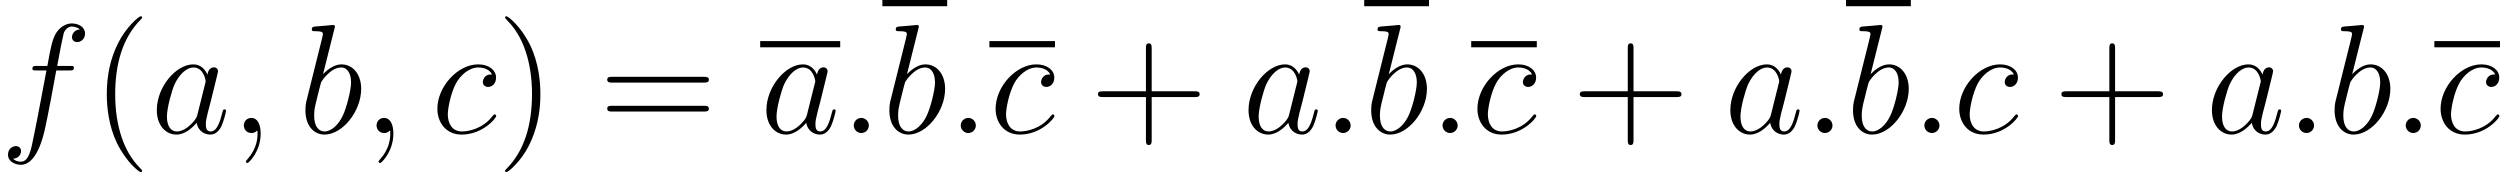
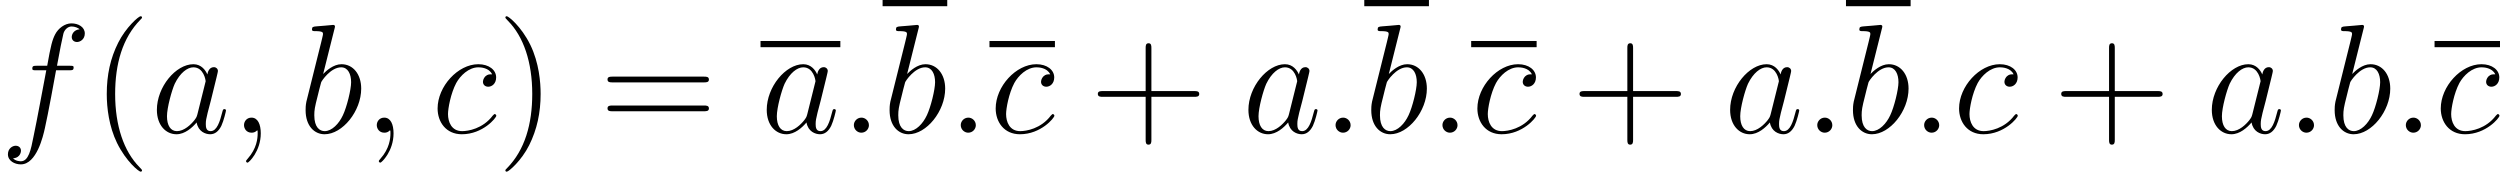
- <svg xmlns="http://www.w3.org/2000/svg" xmlns:xlink="http://www.w3.org/1999/xlink" height="15.831pt" version="1.1" viewBox="136.899 83.201 191.973 13.193" width="230.368pt">
+ <svg xmlns="http://www.w3.org/2000/svg" xmlns:xlink="http://www.w3.org/1999/xlink" height="15.845pt" version="1.1" viewBox="136.899 83.201 192.453 13.204" width="230.944pt">
  <defs>
    <path d="M2.2 -0.574C2.2 -0.921 1.913 -1.16 1.626 -1.16C1.279 -1.16 1.04 -0.873 1.04 -0.586C1.04 -0.239 1.327 0 1.614 0C1.961 0 2.2 -0.287 2.2 -0.574Z" id="g0-58" />
    <path d="M2.331 0.048C2.331 -0.646 2.104 -1.16 1.614 -1.16C1.231 -1.16 1.04 -0.849 1.04 -0.586S1.219 0 1.626 0C1.781 0 1.913 -0.048 2.02 -0.155C2.044 -0.179 2.056 -0.179 2.068 -0.179C2.092 -0.179 2.092 -0.012 2.092 0.048C2.092 0.442 2.02 1.219 1.327 1.997C1.196 2.14 1.196 2.164 1.196 2.188C1.196 2.248 1.255 2.307 1.315 2.307C1.411 2.307 2.331 1.423 2.331 0.048Z" id="g0-59" />
    <path d="M3.599 -1.423C3.539 -1.219 3.539 -1.196 3.371 -0.968C3.108 -0.634 2.582 -0.12 2.02 -0.12C1.53 -0.12 1.255 -0.562 1.255 -1.267C1.255 -1.925 1.626 -3.264 1.853 -3.766C2.26 -4.603 2.821 -5.033 3.288 -5.033C4.077 -5.033 4.232 -4.053 4.232 -3.957C4.232 -3.945 4.196 -3.79 4.184 -3.766L3.599 -1.423ZM4.364 -4.483C4.232 -4.794 3.909 -5.272 3.288 -5.272C1.937 -5.272 0.478 -3.527 0.478 -1.757C0.478 -0.574 1.172 0.12 1.985 0.12C2.642 0.12 3.204 -0.395 3.539 -0.789C3.658 -0.084 4.22 0.12 4.579 0.12S5.224 -0.096 5.44 -0.526C5.631 -0.933 5.798 -1.662 5.798 -1.71C5.798 -1.769 5.75 -1.817 5.679 -1.817C5.571 -1.817 5.559 -1.757 5.511 -1.578C5.332 -0.873 5.105 -0.12 4.615 -0.12C4.268 -0.12 4.244 -0.43 4.244 -0.669C4.244 -0.944 4.28 -1.076 4.388 -1.542C4.471 -1.841 4.531 -2.104 4.627 -2.451C5.069 -4.244 5.177 -4.674 5.177 -4.746C5.177 -4.914 5.045 -5.045 4.866 -5.045C4.483 -5.045 4.388 -4.627 4.364 -4.483Z" id="g0-97" />
    <path d="M2.762 -7.998C2.774 -8.046 2.798 -8.118 2.798 -8.177C2.798 -8.297 2.678 -8.297 2.654 -8.297C2.642 -8.297 2.212 -8.261 1.997 -8.237C1.793 -8.225 1.614 -8.201 1.399 -8.189C1.112 -8.165 1.028 -8.153 1.028 -7.938C1.028 -7.819 1.148 -7.819 1.267 -7.819C1.877 -7.819 1.877 -7.711 1.877 -7.592C1.877 -7.508 1.781 -7.161 1.734 -6.946L1.447 -5.798C1.327 -5.32 0.646 -2.606 0.598 -2.391C0.538 -2.092 0.538 -1.889 0.538 -1.734C0.538 -0.514 1.219 0.12 1.997 0.12C3.383 0.12 4.818 -1.662 4.818 -3.395C4.818 -4.495 4.196 -5.272 3.3 -5.272C2.678 -5.272 2.116 -4.758 1.889 -4.519L2.762 -7.998ZM2.008 -0.12C1.626 -0.12 1.207 -0.406 1.207 -1.339C1.207 -1.734 1.243 -1.961 1.459 -2.798C1.494 -2.953 1.686 -3.718 1.734 -3.873C1.757 -3.969 2.463 -5.033 3.276 -5.033C3.802 -5.033 4.041 -4.507 4.041 -3.885C4.041 -3.312 3.706 -1.961 3.407 -1.339C3.108 -0.693 2.558 -0.12 2.008 -0.12Z" id="g0-98" />
    <path d="M4.674 -4.495C4.447 -4.495 4.34 -4.495 4.172 -4.352C4.101 -4.292 3.969 -4.113 3.969 -3.921C3.969 -3.682 4.148 -3.539 4.376 -3.539C4.663 -3.539 4.985 -3.778 4.985 -4.256C4.985 -4.83 4.435 -5.272 3.61 -5.272C2.044 -5.272 0.478 -3.563 0.478 -1.865C0.478 -0.825 1.124 0.12 2.343 0.12C3.969 0.12 4.997 -1.148 4.997 -1.303C4.997 -1.375 4.926 -1.435 4.878 -1.435C4.842 -1.435 4.83 -1.423 4.722 -1.315C3.957 -0.299 2.821 -0.12 2.367 -0.12C1.542 -0.12 1.279 -0.837 1.279 -1.435C1.279 -1.853 1.482 -3.013 1.913 -3.826C2.224 -4.388 2.869 -5.033 3.622 -5.033C3.778 -5.033 4.435 -5.009 4.674 -4.495Z" id="g0-99" />
    <path d="M5.332 -4.806C5.571 -4.806 5.667 -4.806 5.667 -5.033C5.667 -5.153 5.571 -5.153 5.356 -5.153H4.388C4.615 -6.384 4.782 -7.233 4.878 -7.615C4.949 -7.902 5.2 -8.177 5.511 -8.177C5.762 -8.177 6.013 -8.07 6.133 -7.962C5.667 -7.914 5.523 -7.568 5.523 -7.364C5.523 -7.125 5.703 -6.982 5.93 -6.982C6.169 -6.982 6.528 -7.185 6.528 -7.639C6.528 -8.141 6.025 -8.416 5.499 -8.416C4.985 -8.416 4.483 -8.034 4.244 -7.568C4.029 -7.149 3.909 -6.719 3.634 -5.153H2.833C2.606 -5.153 2.487 -5.153 2.487 -4.937C2.487 -4.806 2.558 -4.806 2.798 -4.806H3.563C3.347 -3.694 2.857 -0.992 2.582 0.287C2.379 1.327 2.2 2.2 1.602 2.2C1.566 2.2 1.219 2.2 1.004 1.973C1.614 1.925 1.614 1.399 1.614 1.387C1.614 1.148 1.435 1.004 1.207 1.004C0.968 1.004 0.61 1.207 0.61 1.662C0.61 2.176 1.136 2.439 1.602 2.439C2.821 2.439 3.324 0.251 3.455 -0.347C3.67 -1.267 4.256 -4.447 4.316 -4.806H5.332Z" id="g0-102" />
    <path d="M3.885 2.905C3.885 2.869 3.885 2.845 3.682 2.642C2.487 1.435 1.817 -0.538 1.817 -2.977C1.817 -5.296 2.379 -7.293 3.766 -8.703C3.885 -8.811 3.885 -8.835 3.885 -8.871C3.885 -8.942 3.826 -8.966 3.778 -8.966C3.622 -8.966 2.642 -8.106 2.056 -6.934C1.447 -5.727 1.172 -4.447 1.172 -2.977C1.172 -1.913 1.339 -0.49 1.961 0.789C2.666 2.224 3.646 3.001 3.778 3.001C3.826 3.001 3.885 2.977 3.885 2.905Z" id="g1-40" />
    <path d="M3.371 -2.977C3.371 -3.885 3.252 -5.368 2.582 -6.755C1.877 -8.189 0.897 -8.966 0.765 -8.966C0.717 -8.966 0.658 -8.942 0.658 -8.871C0.658 -8.835 0.658 -8.811 0.861 -8.608C2.056 -7.4 2.726 -5.428 2.726 -2.989C2.726 -0.669 2.164 1.327 0.777 2.738C0.658 2.845 0.658 2.869 0.658 2.905C0.658 2.977 0.717 3.001 0.765 3.001C0.921 3.001 1.901 2.14 2.487 0.968C3.096 -0.251 3.371 -1.542 3.371 -2.977Z" id="g1-41" />
    <path d="M4.77 -2.762H8.07C8.237 -2.762 8.452 -2.762 8.452 -2.977C8.452 -3.204 8.249 -3.204 8.07 -3.204H4.77V-6.504C4.77 -6.671 4.77 -6.886 4.555 -6.886C4.328 -6.886 4.328 -6.683 4.328 -6.504V-3.204H1.028C0.861 -3.204 0.646 -3.204 0.646 -2.989C0.646 -2.762 0.849 -2.762 1.028 -2.762H4.328V0.538C4.328 0.705 4.328 0.921 4.543 0.921C4.77 0.921 4.77 0.717 4.77 0.538V-2.762Z" id="g1-43" />
    <path d="M8.07 -3.873C8.237 -3.873 8.452 -3.873 8.452 -4.089C8.452 -4.316 8.249 -4.316 8.07 -4.316H1.028C0.861 -4.316 0.646 -4.316 0.646 -4.101C0.646 -3.873 0.849 -3.873 1.028 -3.873H8.07ZM8.07 -1.65C8.237 -1.65 8.452 -1.65 8.452 -1.865C8.452 -2.092 8.249 -2.092 8.07 -2.092H1.028C0.861 -2.092 0.646 -2.092 0.646 -1.877C0.646 -1.65 0.849 -1.65 1.028 -1.65H8.07Z" id="g1-61" />
  </defs>
  <g id="page1">
    <use x="136.899" xlink:href="#g0-102" y="93.416" />
-     <use x="143.924" xlink:href="#g1-40" y="93.416" />
-     <use x="148.459" xlink:href="#g0-97" y="93.416" />
-     <use x="154.581" xlink:href="#g0-59" y="93.416" />
-     <use x="159.813" xlink:href="#g0-98" y="93.416" />
-     <use x="164.772" xlink:href="#g0-59" y="93.416" />
-     <use x="170.004" xlink:href="#g0-99" y="93.416" />
-     <use x="175.023" xlink:href="#g1-41" y="93.416" />
-     <use x="182.879" xlink:href="#g1-61" y="93.416" />
-     <rect height="0.478" width="6.145" x="195.271" y="86.356" />
-     <use x="195.271" xlink:href="#g0-97" y="93.416" />
-     <use x="201.416" xlink:href="#g0-58" y="93.416" />
-     <rect height="0.478" width="4.977" x="204.655" y="83.201" />
-     <use x="204.655" xlink:href="#g0-98" y="93.416" />
-     <use x="209.632" xlink:href="#g0-58" y="93.416" />
-     <rect height="0.478" width="5.038" x="212.872" y="86.356" />
-     <use x="212.872" xlink:href="#g0-99" y="93.416" />
-     <use x="220.566" xlink:href="#g1-43" y="93.416" />
-     <use x="232.294" xlink:href="#g0-97" y="93.416" />
-     <use x="238.416" xlink:href="#g0-58" y="93.416" />
-     <rect height="0.478" width="4.977" x="241.655" y="83.201" />
-     <use x="241.655" xlink:href="#g0-98" y="93.416" />
-     <use x="246.632" xlink:href="#g0-58" y="93.416" />
-     <rect height="0.478" width="5.038" x="249.872" y="86.356" />
-     <use x="249.872" xlink:href="#g0-99" y="93.416" />
-     <use x="257.567" xlink:href="#g1-43" y="93.416" />
-     <use x="269.294" xlink:href="#g0-97" y="93.416" />
-     <use x="275.416" xlink:href="#g0-58" y="93.416" />
-     <rect height="0.478" width="4.977" x="278.655" y="83.201" />
-     <use x="278.655" xlink:href="#g0-98" y="93.416" />
-     <use x="283.632" xlink:href="#g0-58" y="93.416" />
-     <use x="286.872" xlink:href="#g0-99" y="93.416" />
-     <use x="294.548" xlink:href="#g1-43" y="93.416" />
-     <use x="306.275" xlink:href="#g0-97" y="93.416" />
-     <use x="312.397" xlink:href="#g0-58" y="93.416" />
-     <use x="315.637" xlink:href="#g0-98" y="93.416" />
-     <use x="320.595" xlink:href="#g0-58" y="93.416" />
-     <rect height="0.478" width="5.038" x="323.835" y="86.356" />
-     <use x="323.835" xlink:href="#g0-99" y="93.416" />
+     <use x="143.946" xlink:href="#g1-40" y="93.416" />
+     <use x="148.498" xlink:href="#g0-97" y="93.416" />
+     <use x="154.643" xlink:href="#g0-59" y="93.416" />
+     <use x="159.887" xlink:href="#g0-98" y="93.416" />
+     <use x="164.864" xlink:href="#g0-59" y="93.416" />
+     <use x="170.108" xlink:href="#g0-99" y="93.416" />
+     <use x="175.146" xlink:href="#g1-41" y="93.416" />
+     <use x="183.02" xlink:href="#g1-61" y="93.416" />
+     <rect height="0.478" width="6.145" x="195.445" y="86.356" />
+     <use x="195.445" xlink:href="#g0-97" y="93.416" />
+     <use x="201.59" xlink:href="#g0-58" y="93.416" />
+     <rect height="0.478" width="4.977" x="204.842" y="83.201" />
+     <use x="204.842" xlink:href="#g0-98" y="93.416" />
+     <use x="209.819" xlink:href="#g0-58" y="93.416" />
+     <rect height="0.478" width="5.038" x="213.07" y="86.356" />
+     <use x="213.07" xlink:href="#g0-99" y="93.416" />
+     <use x="220.765" xlink:href="#g1-43" y="93.416" />
+     <use x="232.526" xlink:href="#g0-97" y="93.416" />
+     <use x="238.671" xlink:href="#g0-58" y="93.416" />
+     <rect height="0.478" width="4.977" x="241.923" y="83.201" />
+     <use x="241.923" xlink:href="#g0-98" y="93.416" />
+     <use x="246.9" xlink:href="#g0-58" y="93.416" />
+     <rect height="0.478" width="5.038" x="250.152" y="86.356" />
+     <use x="250.152" xlink:href="#g0-99" y="93.416" />
+     <use x="257.846" xlink:href="#g1-43" y="93.416" />
+     <use x="269.608" xlink:href="#g0-97" y="93.416" />
+     <use x="275.753" xlink:href="#g0-58" y="93.416" />
+     <rect height="0.478" width="4.977" x="279.004" y="83.201" />
+     <use x="279.004" xlink:href="#g0-98" y="93.416" />
+     <use x="283.981" xlink:href="#g0-58" y="93.416" />
+     <use x="287.233" xlink:href="#g0-99" y="93.416" />
+     <use x="294.928" xlink:href="#g1-43" y="93.416" />
+     <use x="306.689" xlink:href="#g0-97" y="93.416" />
+     <use x="312.834" xlink:href="#g0-58" y="93.416" />
+     <use x="316.086" xlink:href="#g0-98" y="93.416" />
+     <use x="321.063" xlink:href="#g0-58" y="93.416" />
+     <rect height="0.478" width="5.038" x="324.314" y="86.356" />
+     <use x="324.314" xlink:href="#g0-99" y="93.416" />
  </g>
</svg>
